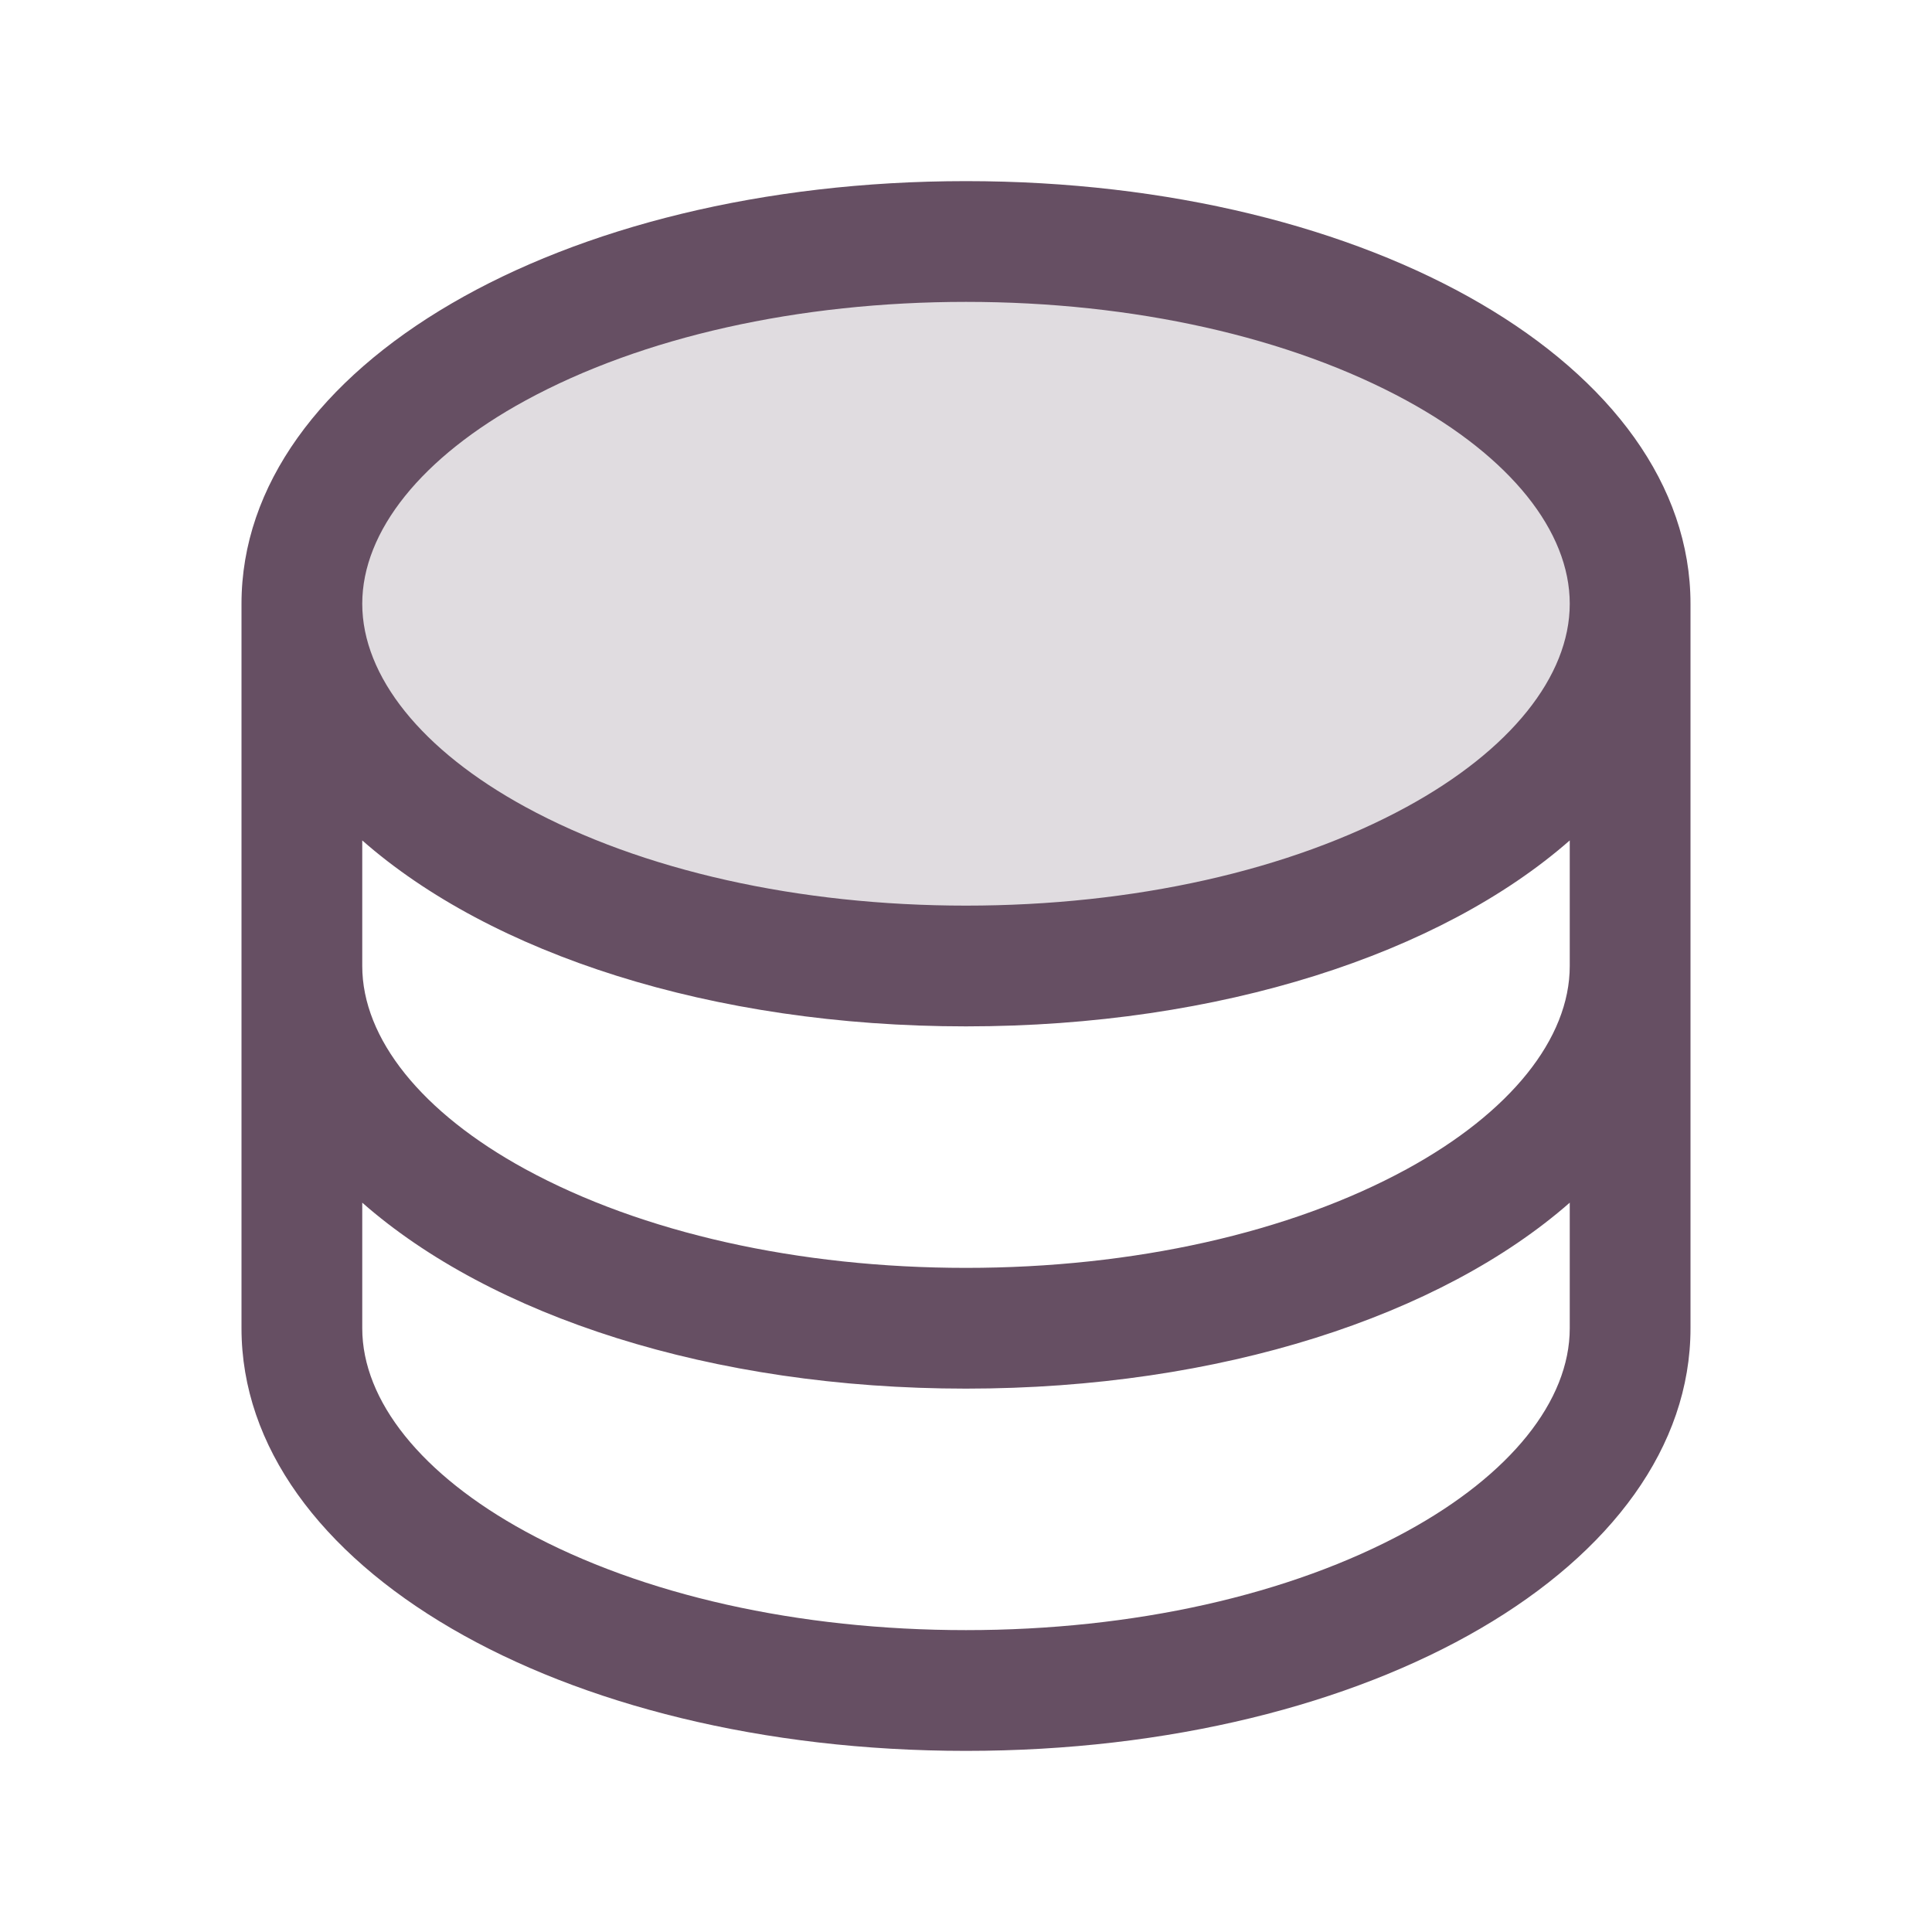
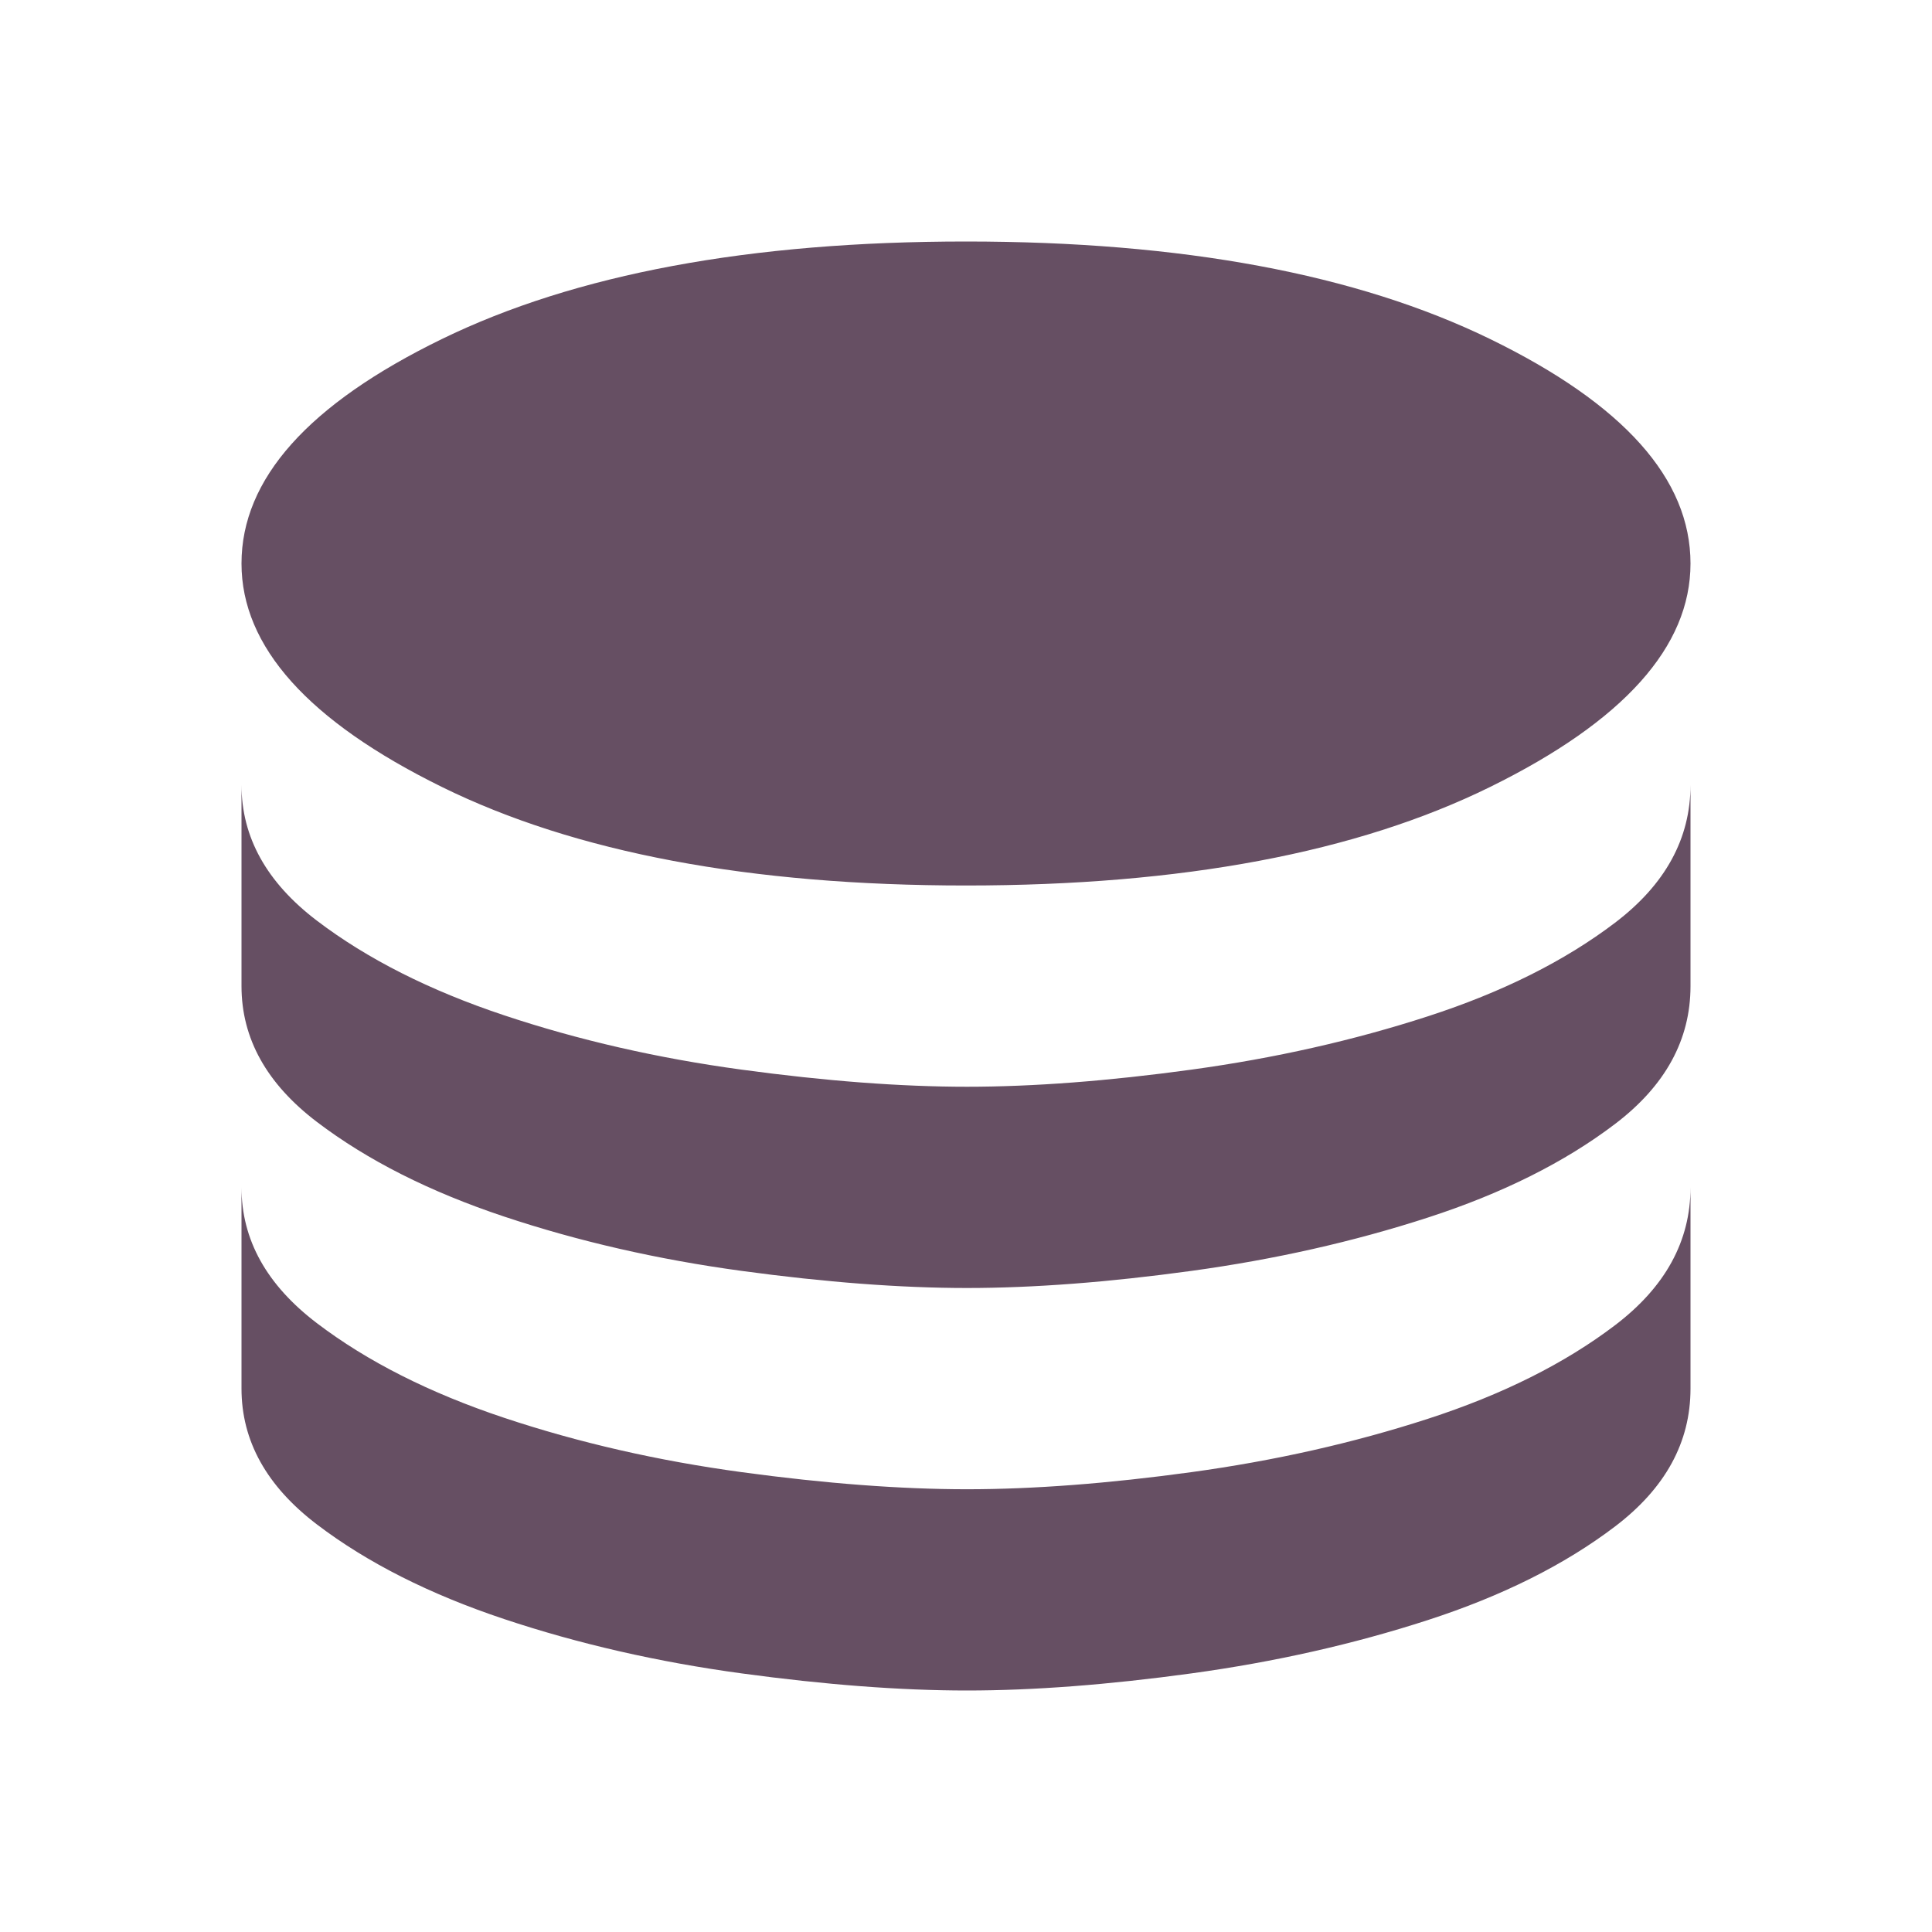
- <svg xmlns="http://www.w3.org/2000/svg" viewBox="0 0 256 256" fill="#664f63">
-   <path d="M216,80c0,26.51-39.4,48-88,48S40,106.51,40,80s39.4-48,88-48S216,53.49,216,80Z" opacity="0.2" />
-   <path d="M128,24C74.17,24,32,48.6,32,80v96c0,31.4,42.17,56,96,56s96-24.6,96-56V80C224,48.6,181.83,24,128,24Zm80,104c0,9.62-7.88,19.43-21.61,26.92C170.93,163.35,150.19,168,128,168s-42.93-4.65-58.39-13.08C55.88,147.43,48,137.62,48,128V111.36c17.06,15,46.23,24.64,80,24.64s62.94-9.68,80-24.64ZM69.61,53.08C85.07,44.65,105.81,40,128,40s42.93,4.65,58.39,13.08C200.12,60.57,208,70.38,208,80s-7.88,19.43-21.61,26.92C170.93,115.35,150.19,120,128,120s-42.93-4.65-58.39-13.08C55.88,99.43,48,89.62,48,80S55.88,60.57,69.61,53.08ZM186.39,202.92C170.93,211.35,150.19,216,128,216s-42.93-4.65-58.39-13.08C55.88,195.43,48,185.62,48,176V159.36c17.06,15,46.23,24.64,80,24.64s62.94-9.68,80-24.64V176C208,185.62,200.12,195.43,186.39,202.92Z" />
+ <svg xmlns="http://www.w3.org/2000/svg" fill="#664f63" width="48" height="48" viewBox="0 -960 960 960">
+   <path d="M740.5-569Q840-618 840-680q0-63-99.5-111.5T480-840q-161 0-260.5 48.5T120-680q0 62 99.5 111T480-520q161 0 260.5-49ZM592-428.5q62-8.5 117.5-26.5t93-46.5Q840-530 840-570v100q0 40-37.5 68.5t-93 46.5Q654-337 592-328.5T480.5-320q-49.5 0-112-8.5t-118-27q-55.5-18.5-93-47T120-470v-100q0 39 37.5 67.5t93 47q55.5 18.5 118 27t112 8.5q49.5 0 111.5-8.5Zm0 200q62-8.5 117.5-26.5t93-46.5Q840-330 840-370v100q0 40-37.5 68.5t-93 46.5Q654-137 592-128.5T480.5-120q-49.5 0-112-8.5t-118-27q-55.5-18.5-93-47T120-270v-100q0 39 37.5 67.5t93 47q55.5 18.5 118 27t112 8.5q49.5 0 111.5-8.5Z" />
</svg>
